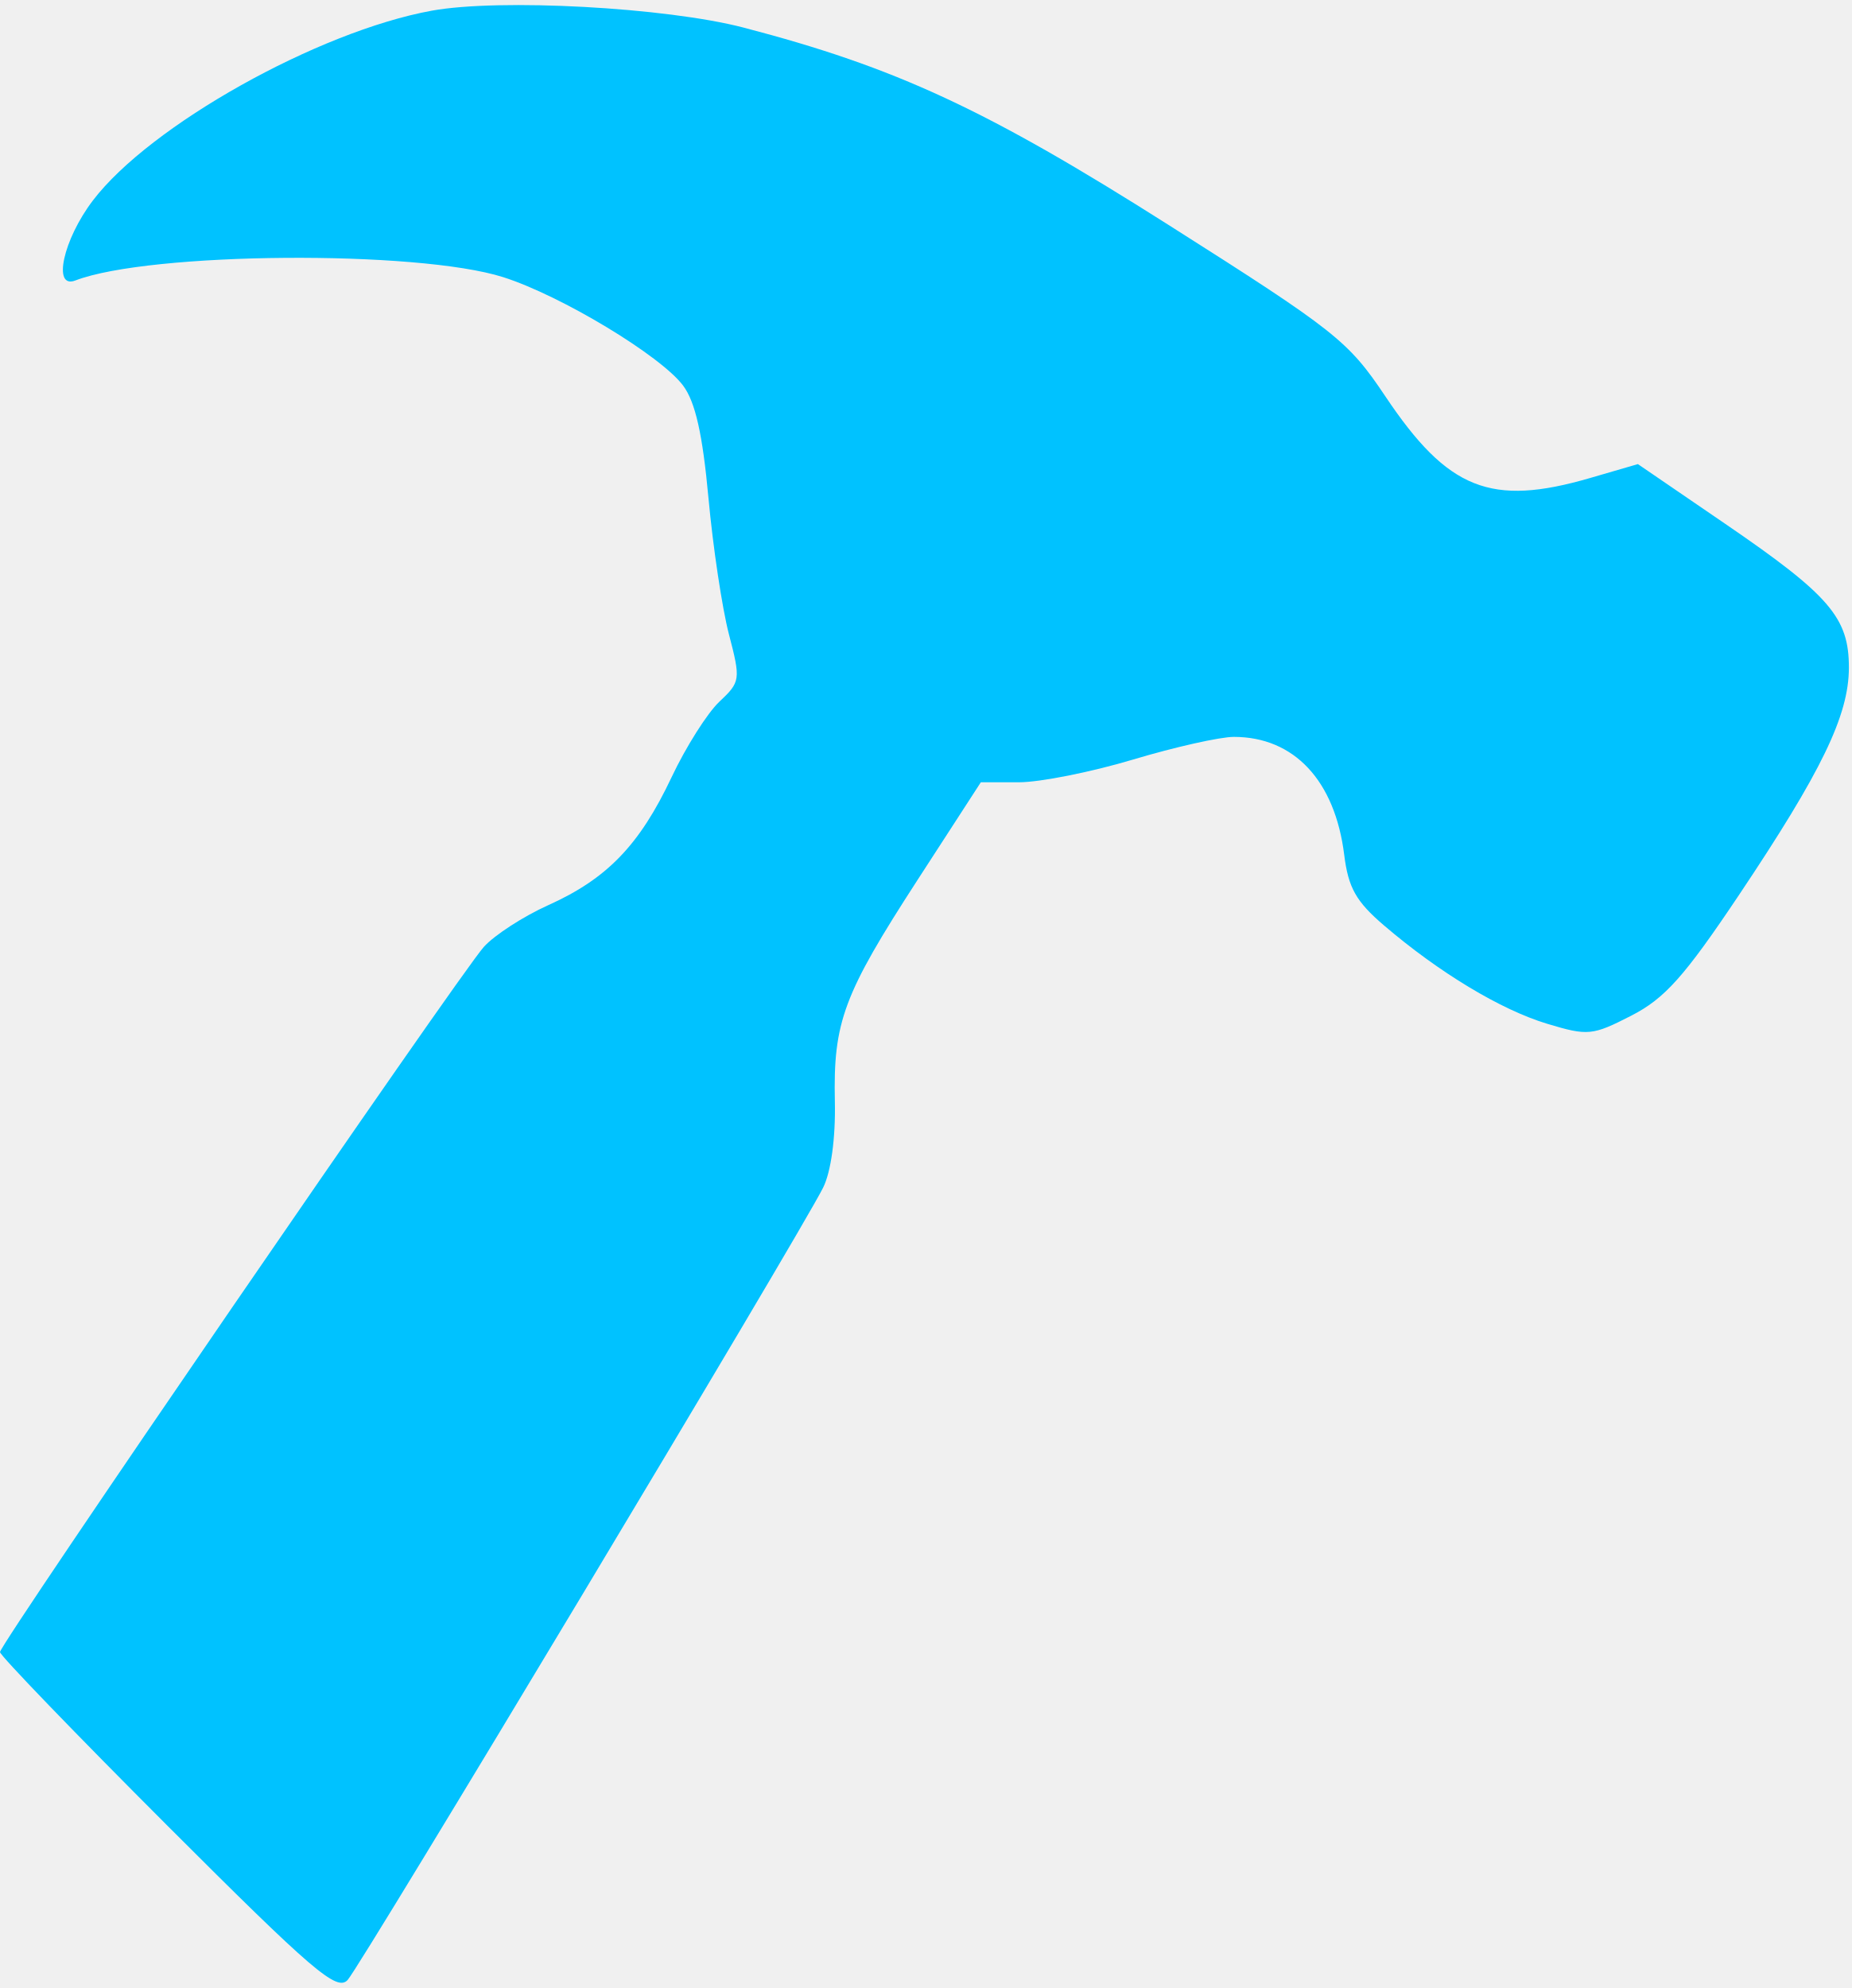
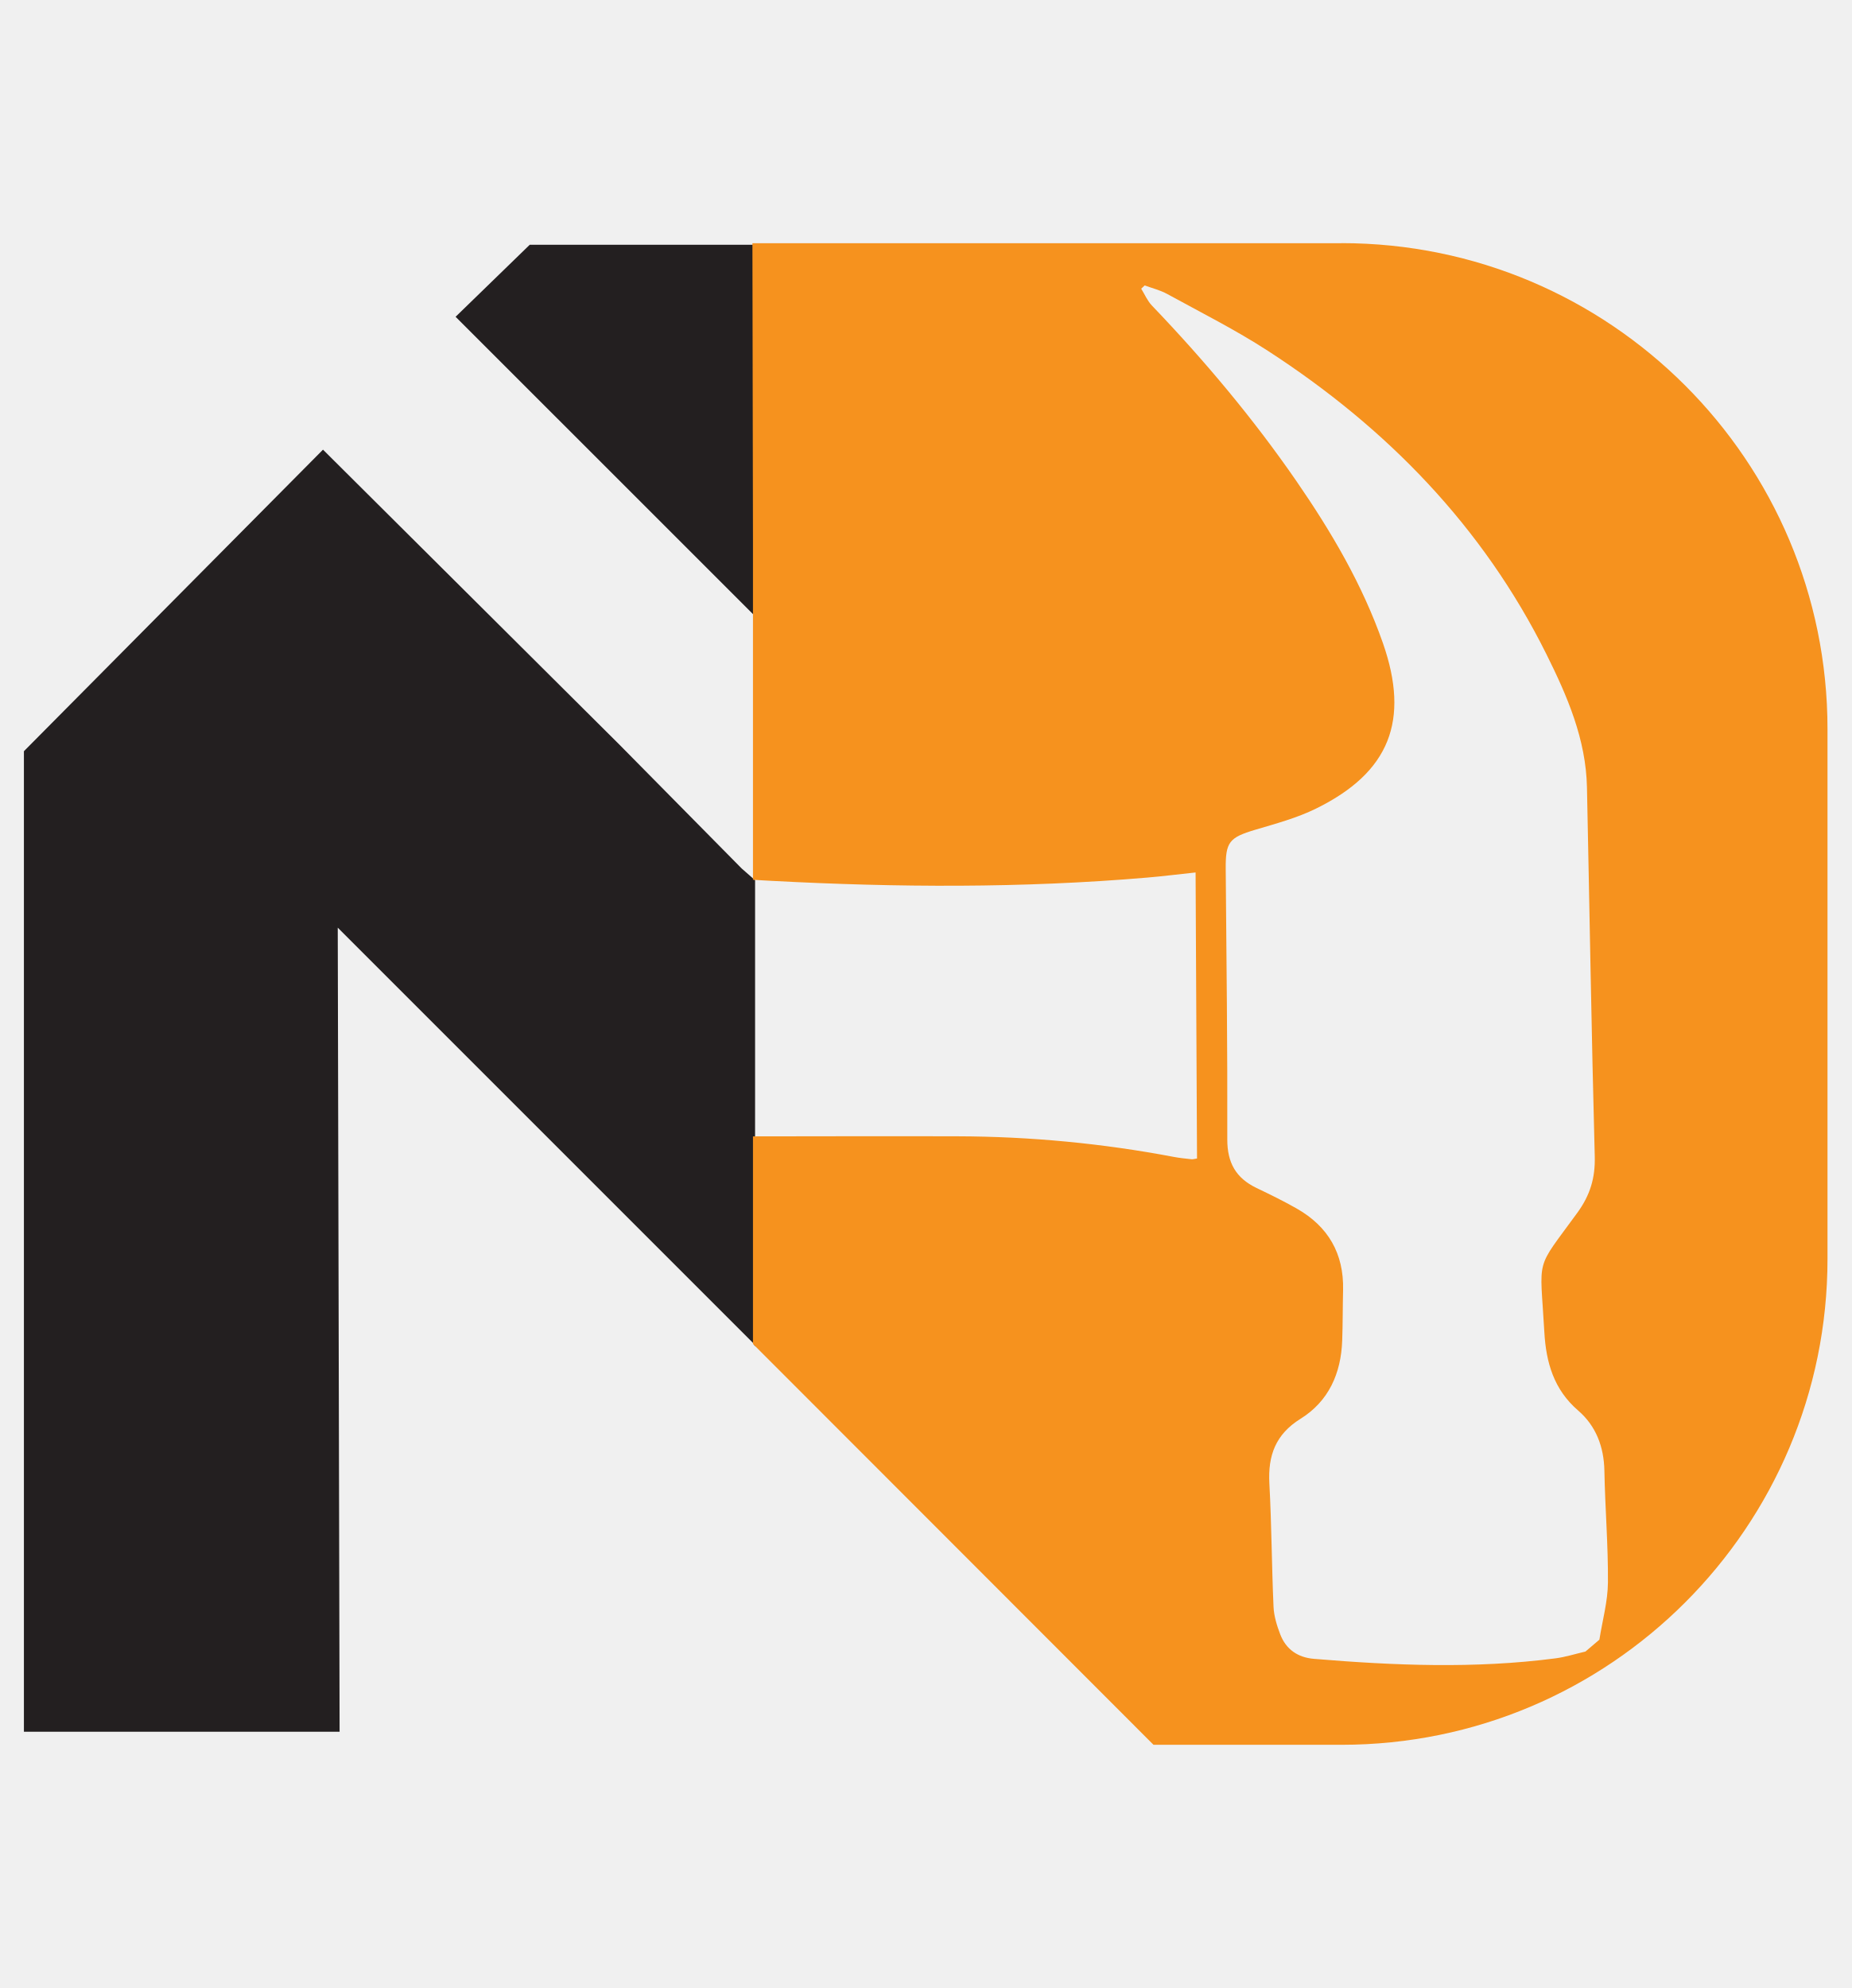
- <svg xmlns="http://www.w3.org/2000/svg" width="271" height="291" viewBox="0 0 271 291" fill="none">
-   <g clip-path="url(#clip0_2023_2)">
-     <mask id="mask0_2023_2" style="mask-type:luminance" maskUnits="userSpaceOnUse" x="0" y="0" width="271" height="291">
-       <path d="M271 0H0V291H271V0Z" fill="white" />
-     </mask>
-     <g mask="url(#mask0_2023_2)">
-       <mask id="mask1_2023_2" style="mask-type:luminance" maskUnits="userSpaceOnUse" x="0" y="0" width="271" height="291">
-         <path d="M271 0H0V291H271V0Z" fill="white" />
-       </mask>
-       <g mask="url(#mask1_2023_2)">
-         <path fill-rule="evenodd" clip-rule="evenodd" d="M63.202 1.564C46.552 4.595 21.96 18.368 13.6 29.343C9.245 35.061 7.645 42.357 11.03 41.056C21.914 36.874 61.088 36.571 73.66 40.571C82.126 43.266 96.736 52.072 99.998 56.448C101.783 58.842 102.847 63.56 103.703 72.876C104.362 80.064 105.71 89.041 106.697 92.828C108.436 99.495 108.393 99.806 105.301 102.714C103.546 104.365 100.4 109.338 98.309 113.764C93.622 123.69 88.871 128.622 80.267 132.491C76.619 134.133 72.368 136.885 70.821 138.608C67.269 142.562 0 240.605 0 241.826C0 242.323 11.037 253.769 24.527 267.262C45.803 288.543 49.297 291.534 50.882 289.833C52.793 287.779 117.165 180.515 120.486 173.85C121.645 171.523 122.321 166.585 122.207 161.278C121.953 149.583 123.454 145.558 134.321 128.788L143.575 114.507H149.167C152.244 114.507 159.746 113.012 165.841 111.186C171.936 109.359 178.581 107.864 180.607 107.864C189.428 107.864 195.412 114.26 196.766 125.134C197.366 129.951 198.494 131.955 202.572 135.447C210.648 142.362 219.692 147.814 226.481 149.86C232.429 151.652 233.101 151.588 238.777 148.677C243.691 146.157 246.55 142.956 254.523 131.049C266.67 112.905 270.624 104.737 270.64 97.748C270.657 90.415 267.835 87.134 252.47 76.63L239.754 67.934L232.776 69.965C218.226 74.201 211.944 71.696 202.783 58.009C197.353 49.896 195.523 48.449 171.123 32.97C144.416 16.027 131.13 9.855 108.849 4.04C97.507 1.08 73.123 -0.243 63.202 1.564Z" fill="#00C2FF" />
-       </g>
-     </g>
-   </g>
+ <svg xmlns="http://www.w3.org/2000/svg" id="Layer_1" version="1.1" viewBox="0 0 271 291">
  <defs>
-     <clipPath id="clip0_2023_2">
-       <rect width="271" height="291" fill="white" />
-     </clipPath>
+     <style>
+       .st0 {
+         fill: #f6921e;
+       }
+ 
+       .st1 {
+         fill: #231f20;
+       }
+     </style>
  </defs>
+   <polygon class="st1" points="3.5 253.49 3.5 109.96 47.28 65.82 90.71 109.04 108.57 127.13 110.53 128.85 110.53 159.58 110.52 180.35 110.52 197.1 110.3 196.65 49.44 135.79 49.71 253.49 3.5 253.49" />
+   <polygon class="st1" points="112.9 92.57 66.69 46.37 77.54 35.83 112.9 35.83 112.9 92.57" />
+   <path class="st0" d="M196.36,35.6h-86.22l.08,43.69v49.49c.92.05,1.84.12,2.76.16,18.31.97,36.64,1.08,54.94-.48,2.26-.19,4.52-.48,7.09-.75.07,14.05.14,27.96.21,41.87-.42.06-.61.13-.79.11-.88-.1-1.77-.18-2.64-.35-10.44-1.98-21-2.98-31.59-3.01-9.99-.03-19.99,0-29.98.01v30.38l58.63,58.68h27.52c39.29,0,71.14-31.85,71.14-71.14v-77.53c0-39.29-31.85-71.14-71.14-71.14ZM234.11,240.02c-.67.58-1.35,1.15-2.03,1.73-1.47.34-2.93.81-4.42,1-11.77,1.53-23.54,1.05-35.32.07-2.37-.2-4.09-1.38-4.94-3.59-.49-1.28-.92-2.67-.98-4.02-.27-6.02-.28-12.05-.61-18.06-.22-4.09.9-7.19,4.56-9.47,4.12-2.56,5.93-6.64,6.1-11.44.09-2.47.07-4.95.13-7.42.12-5.32-2.17-9.28-6.76-11.9-1.92-1.1-3.92-2.07-5.92-3.03-3.01-1.45-4.28-3.7-4.27-7.12.04-13.19-.12-26.38-.23-39.58-.03-3.93.5-4.59,4.32-5.73,3.03-.9,6.13-1.73,8.94-3.12,10.74-5.29,13.7-12.88,9.76-24.18-3-8.58-7.55-16.31-12.68-23.75-6.32-9.16-13.45-17.65-21.14-25.68-.66-.69-1.06-1.64-1.57-2.47.17-.16.34-.32.51-.48,1.1.41,2.27.69,3.29,1.25,4.94,2.71,10,5.25,14.72,8.31,17.41,11.28,31.49,25.72,40.8,44.43,3.05,6.13,5.79,12.45,5.93,19.5.38,18.01.66,36.02,1.14,54.02.08,3.15-.68,5.66-2.54,8.22-6.3,8.67-5.47,6.16-4.84,17.47.25,4.44,1.38,8.42,4.96,11.5,2.6,2.25,3.76,5.29,3.83,8.8.1,5.45.56,10.9.52,16.35-.02,2.79-.81,5.58-1.25,8.37Z" />
</svg>
